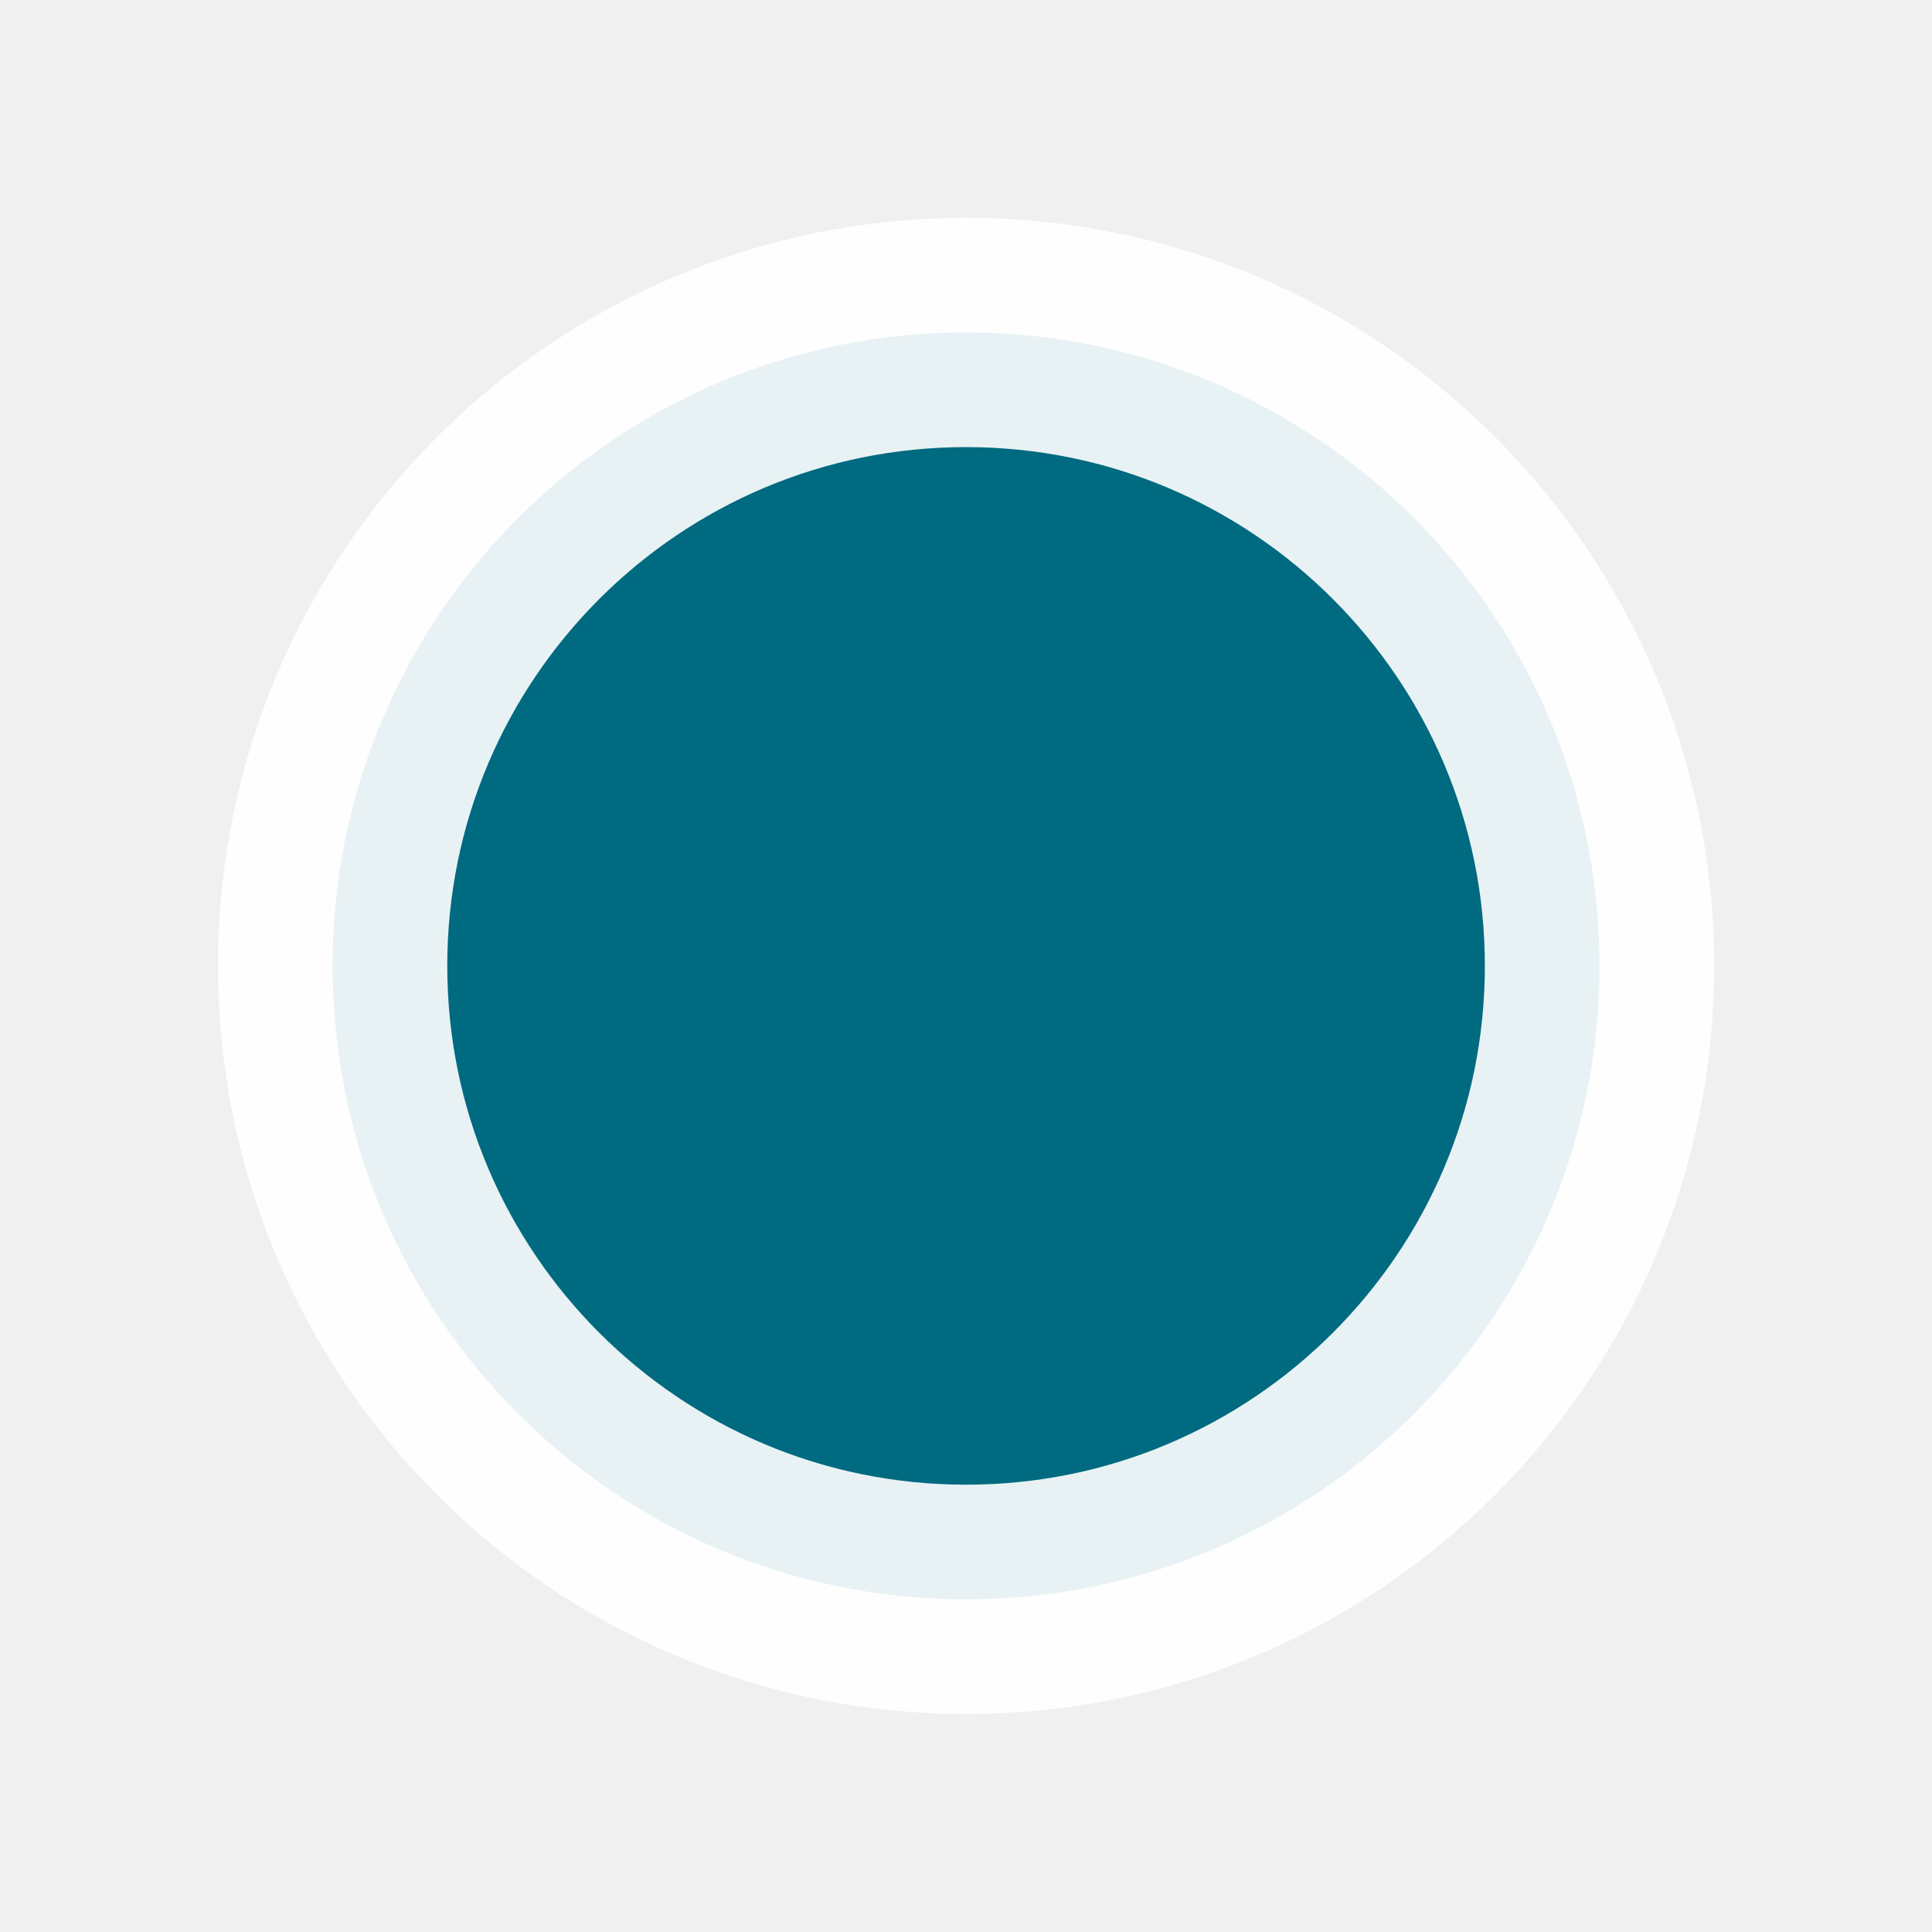
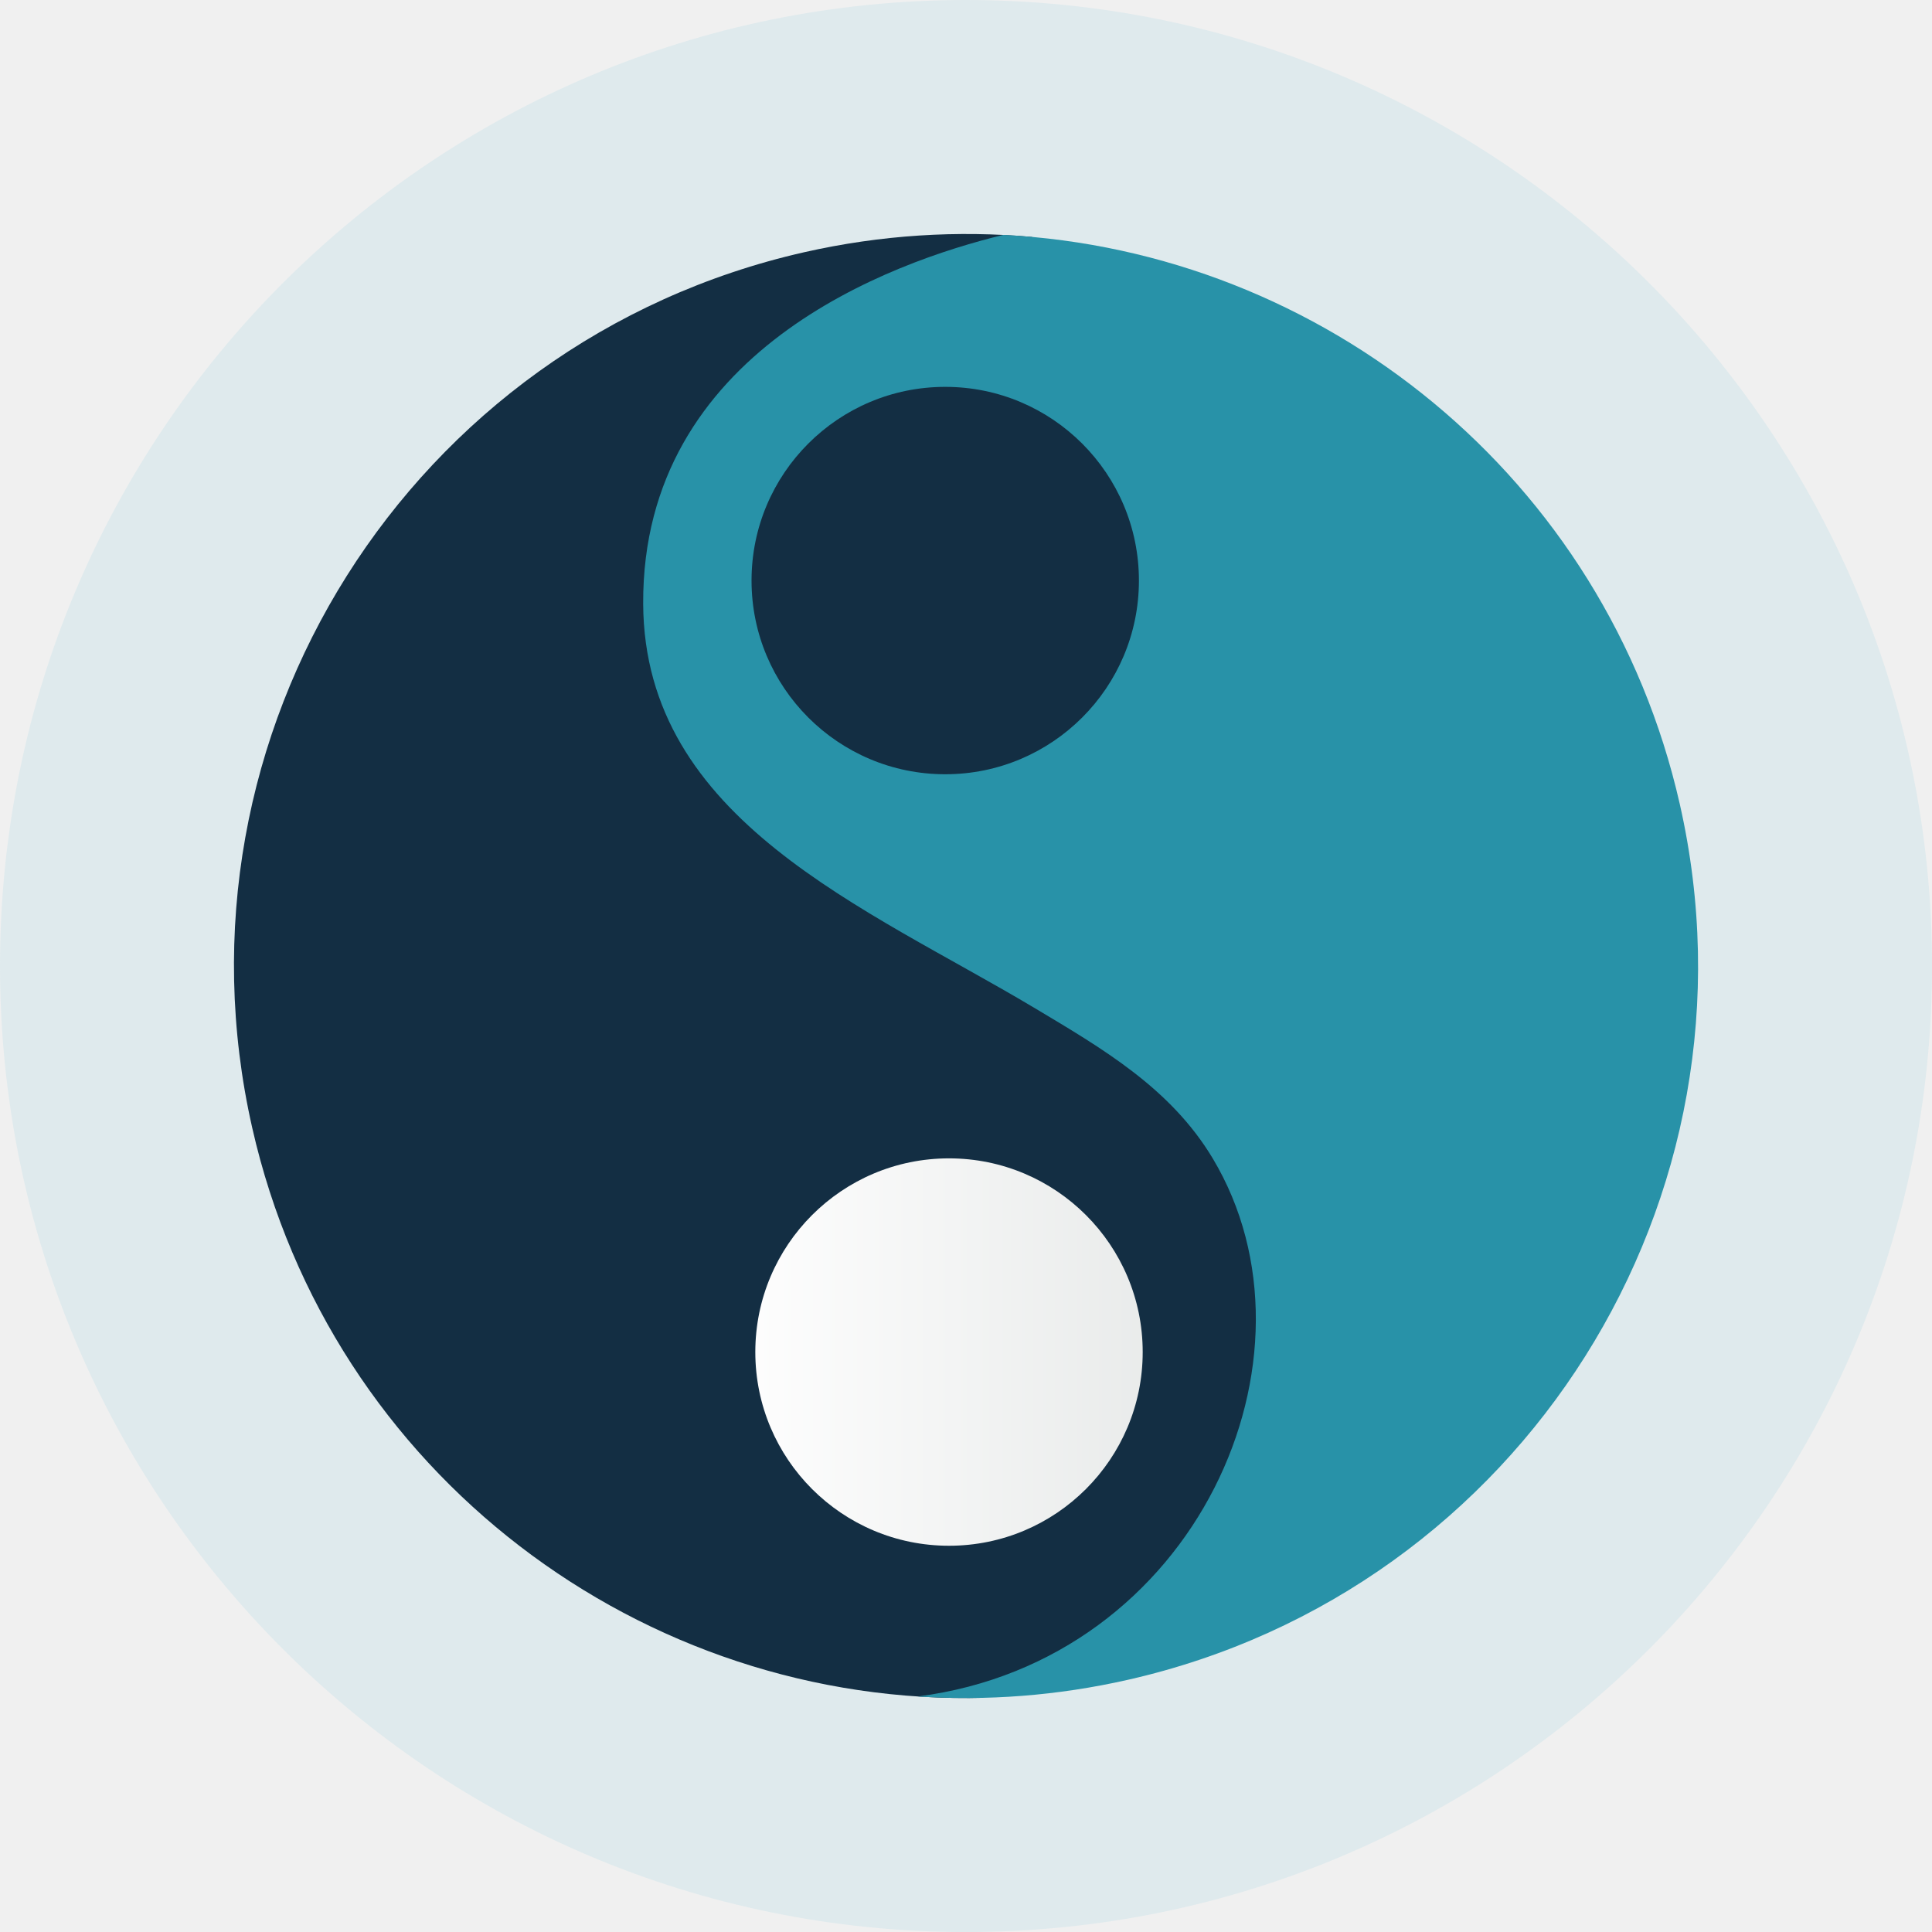
- <svg xmlns="http://www.w3.org/2000/svg" width="8.467mm" height="8.467mm" viewBox="0 0 32 32" version="1.1" id="svg857">
-   <defs id="defs851" />
-   <g id="layer1" transform="translate(-358.2857,-480.8054)">
-     <g id="start-here-kde" transform="matrix(3.779527,0,0,3.779527,354.1607,-614.4641)">
-       <rect y="289.79" x="1.091" height="8.467" width="8.467" id="rect835" style="opacity:0.87;fill:none;fill-opacity:0.813;fill-rule:nonzero;stroke:none;stroke-width:0.889;stroke-linecap:square;stroke-linejoin:round;stroke-miterlimit:4;stroke-dasharray:none;stroke-dashoffset:0;stroke-opacity:0.831" />
-       <circle r="2.776" cy="294.023" cx="5.325" id="path845" style="opacity:1;fill:#006a80;fill-opacity:1;fill-rule:nonzero;stroke:#ffffff;stroke-width:1.005;stroke-linecap:square;stroke-linejoin:round;stroke-miterlimit:4;stroke-dasharray:none;stroke-dashoffset:0;stroke-opacity:0.91" />
+ <svg xmlns="http://www.w3.org/2000/svg" width="20.157in" height="20.157in" viewBox="0 0 20.157 20.157" version="1.1" id="SVGRoot">
+   <defs id="defs4615">
+     <linearGradient id="SVGID_5_" gradientUnits="userSpaceOnUse" x1="190.17" y1="155.7" x2="412.04" y2="155.7" gradientTransform="matrix(1,0,0,-1,-1.091409,224.2099)">
+       <stop offset="0" style="stop-color:#FFFFFF" id="stop44" />
+       <stop offset="1" style="stop-color:#D5D9D8" id="stop46" />
+     </linearGradient>
+   </defs>
+   <g id="layer1" transform="translate(5.138264,3.543026)">
+     <g id="start-here-kde" transform="matrix(0.03937008,0,0,0.03937008,-5.138264,-3.543026)">
+       <linearGradient id="SVGID_1_" gradientUnits="userSpaceOnUse" x1="74.981" y1="439.019" x2="437.019" y2="76.981" gradientTransform="matrix(1,0,0,-1,0,514)" spreadMethod="pad">
+         <stop offset="0" style="stop-color:#FF8736" id="stop2" />
+         <stop offset="0.224" style="stop-color:#FF8137" id="stop4" />
+         <stop offset="0.523" style="stop-color:#FF7039" id="stop6" />
+         <stop offset="0.863" style="stop-color:#FF543C" id="stop8" />
+         <stop offset="1" style="stop-color:#FF473E" id="stop10" />
+       </linearGradient>
+       <circle style="opacity:1;fill:#dfeaed;fill-opacity:1" cx="256" cy="256" r="256" id="circle13" />
+       <linearGradient id="SVGID_2_" gradientUnits="userSpaceOnUse" x1="251.56" y1="257.999" x2="84.75" y2="257.999" gradientTransform="matrix(1,0,0,-1,0,514)" href="#SVGID_1_">
+         <stop offset="0" style="stop-color:#29292B" id="stop15" />
+         <stop offset="0.381" style="stop-color:#414045" id="stop17" />
+         <stop offset="0.735" style="stop-color:#515056" id="stop19" />
+         <stop offset="1" style="stop-color:#57555C" id="stop21" />
+       </linearGradient>
+       <path style="fill:#132e43;fill-opacity:1" d="M 253.23,449.573 C 327.166,440.072 362.775,359.318 331.363,306.956 320.222,288.385 302.264,277.931 283.919,266.98 239.43,240.424 180.721,217.346 180.446,160.017 180.133,94.585 243.136,70.592 273.643,62.809 253.873,61.007 233.491,62.22 213.085,66.85 108.62,90.551 43.148,194.451 66.85,298.916 c 20.822,91.772 103.538,153.44 194.157,151.004 -2.601,-0.066 -5.195,-0.178 -7.777,-0.347 z" id="path24" />
+       <linearGradient id="SVGID_3_" gradientUnits="userSpaceOnUse" x1="190.17" y1="257.881" x2="412.04" y2="257.881" gradientTransform="matrix(1,0,0,-1,0,514)">
+         <stop offset="0" style="stop-color:#FFFFFF" id="stop26" />
+         <stop offset="1" style="stop-color:#D5D9D8" id="stop28" />
+       </linearGradient>
+       <path style="fill:#2892a8;fill-opacity:1" d="M 298.916,445.15 C 403.38,421.449 468.852,317.549 445.15,213.084 425.475,126.366 350.535,66.524 265.883,62.251 v 0 c -0.002,0 -0.004,0 -0.006,0 -29.542,7.162 -95.754,30.696 -95.432,97.766 0.275,57.329 58.984,80.407 103.473,106.963 18.345,10.951 36.304,21.405 47.444,39.976 31.411,52.362 -4.198,133.116 -78.133,142.617 18.239,1.196 36.952,-0.172 55.687,-4.423 z" id="path31" />
+       <linearGradient id="SVGID_4_" gradientUnits="userSpaceOnUse" x1="323.92" y1="360.15" x2="93.44" y2="360.15" gradientTransform="matrix(1,0,0,-1,0,514)" href="#SVGID_1_">
+         <stop offset="0" style="stop-color:#29292B" id="stop33" />
+         <stop offset="0.381" style="stop-color:#414045" id="stop35" />
+         <stop offset="0.735" style="stop-color:#515056" id="stop37" />
+         <stop offset="1" style="stop-color:#57555C" id="stop39" />
+       </linearGradient>
+       <circle style="fill:#132e43;fill-opacity:1" cx="250.49" cy="153.85" r="51.33" id="circle42" />
+       <linearGradient id="linearGradient4596" gradientUnits="userSpaceOnUse" x1="190.17" y1="155.7" x2="412.04" y2="155.7" gradientTransform="matrix(1,0,0,-1,-108.1308,488.7358)">
+         <stop offset="0" style="stop-color:#FFFFFF" id="stop4592" />
+         <stop offset="1" style="stop-color:#D5D9D8" id="stop4594" />
+       </linearGradient>
+       <circle style="fill:url(#SVGID_5_)" cx="251.49" cy="358.3" r="51.33" id="circle49" />
+       <g id="g51" />
+       <g id="g53" />
+       <g id="g55" />
+       <g id="g57" />
+       <g id="g59" />
+       <g id="g61" />
+       <g id="g63" />
+       <g id="g65" />
+       <g id="g67" />
+       <g id="g69" />
+       <g id="g71" />
+       <g id="g73" />
+       <g id="g75" />
+       <g id="g77" />
+       <g id="g79" />
    </g>
  </g>
</svg>
